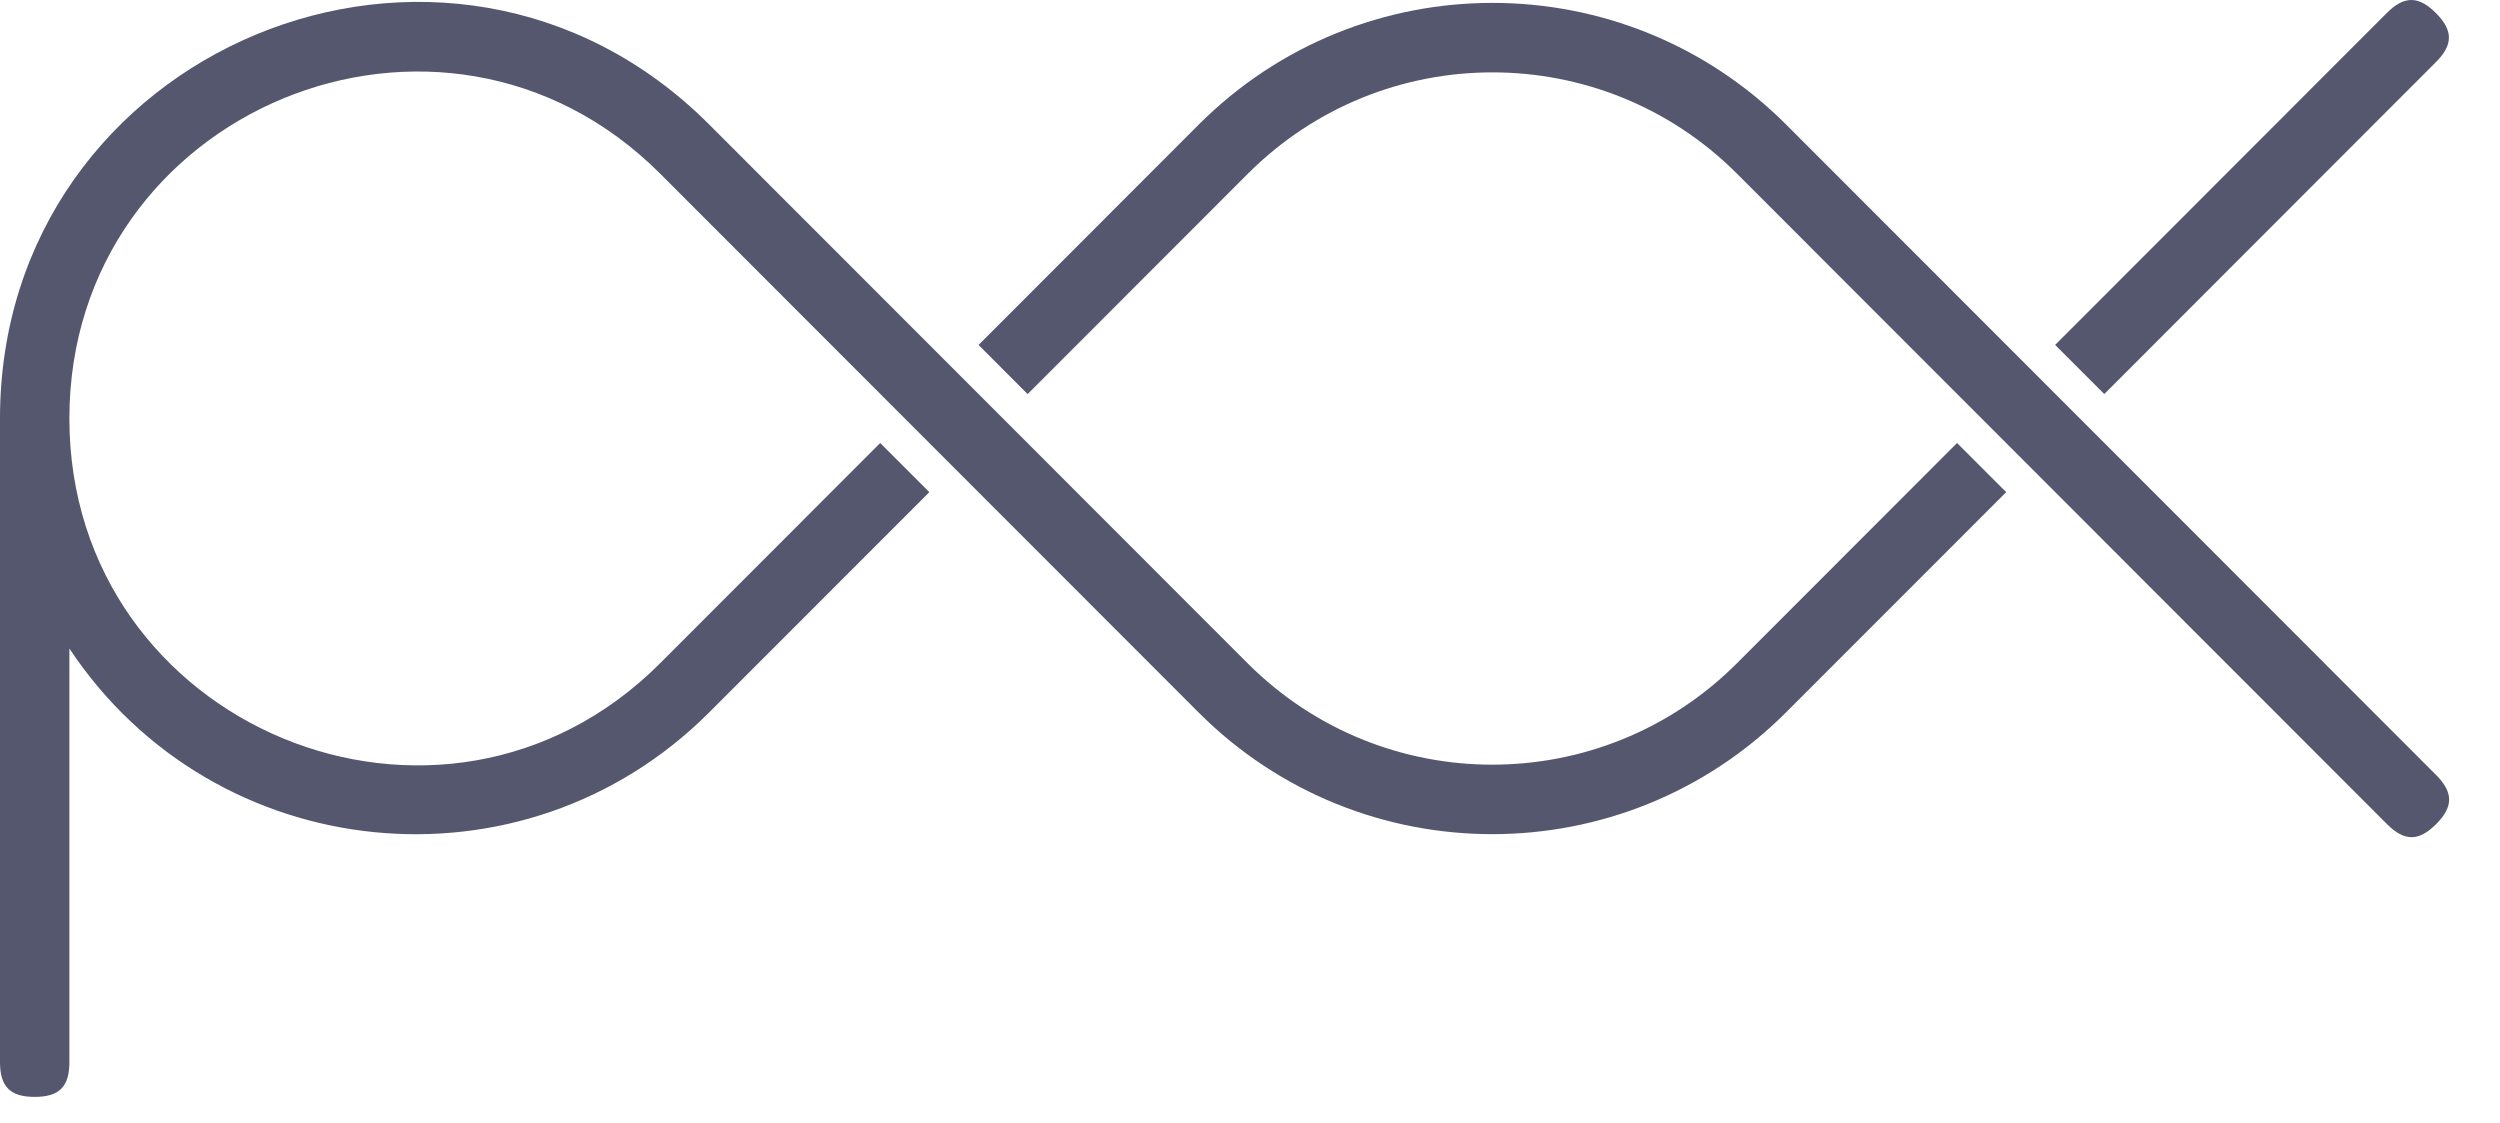
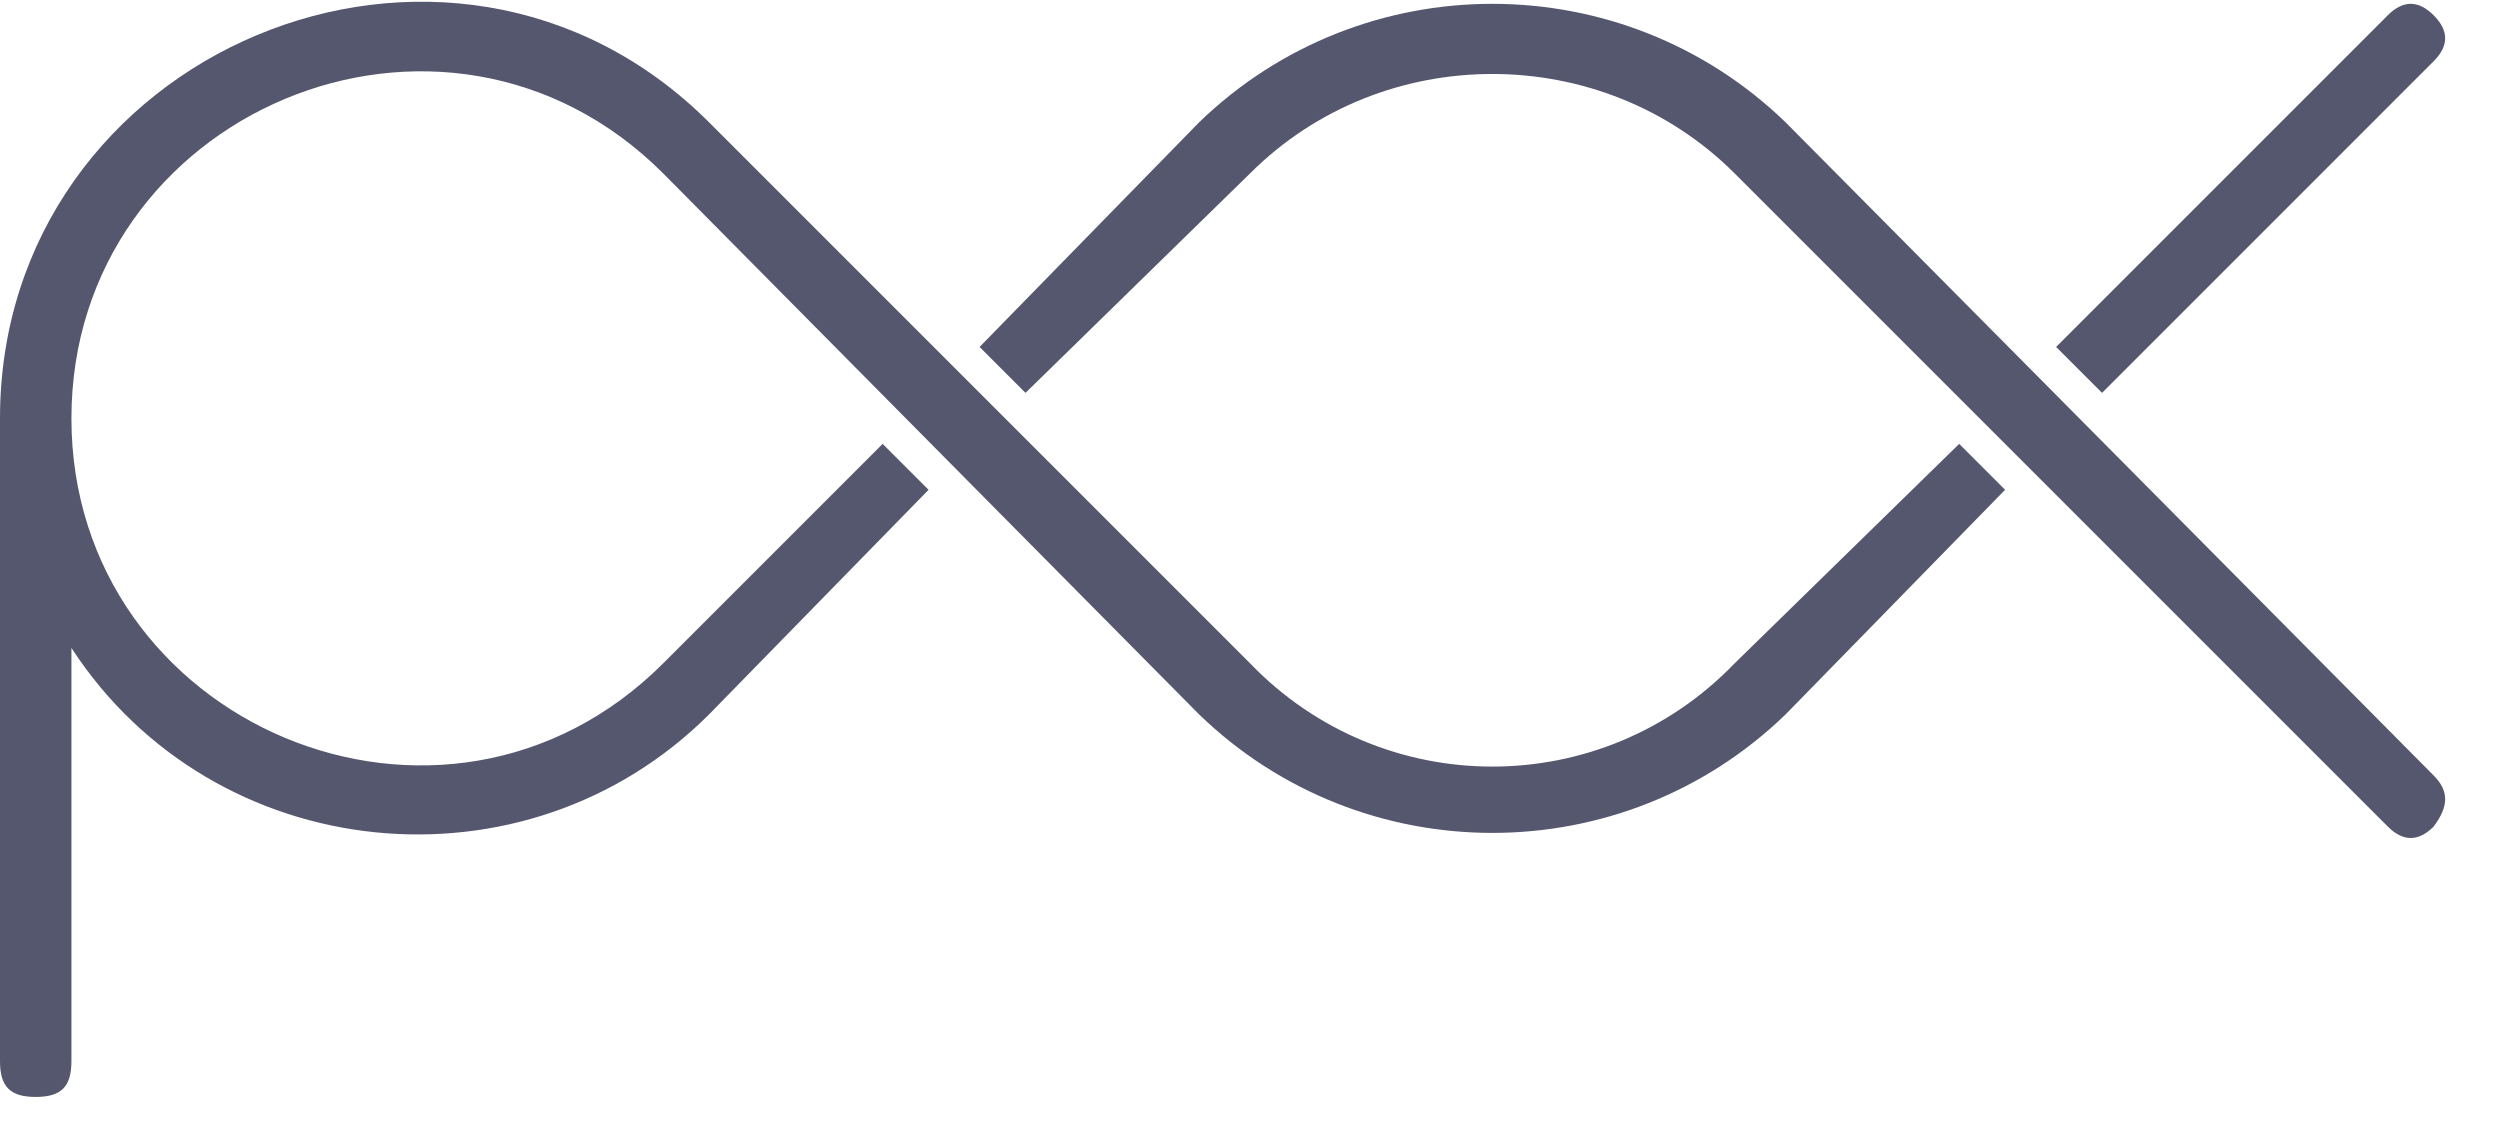
- <svg xmlns="http://www.w3.org/2000/svg" width="49" height="22" viewBox="0 0 49 22" fill="none">
-   <path d="M47.743 1.218C48.084 0.878 48.084 0.596 47.743 0.255C47.403 -0.085 47.121 -0.085 46.781 0.255C44.614 2.423 42.448 4.592 40.281 6.76C40.602 7.08 40.923 7.401 41.244 7.723C43.41 5.555 45.577 3.386 47.743 1.218V1.218Z" fill="#55576F" />
-   <path d="M35.01 2.443C31.83 -0.739 26.674 -0.739 23.494 2.443C22.056 3.882 20.619 5.321 19.18 6.761C19.5 7.081 19.822 7.402 20.142 7.724C21.58 6.285 23.018 4.846 24.457 3.406C27.105 0.756 31.399 0.756 34.047 3.406C38.294 7.656 42.54 11.905 46.785 16.153C47.126 16.494 47.408 16.494 47.748 16.153C48.088 15.813 48.088 15.531 47.748 15.19L35.01 2.443Z" fill="#55576F" />
-   <path d="M38.358 8.683C36.92 10.122 35.482 11.562 34.044 13C31.395 15.65 27.101 15.65 24.453 13C20.935 9.48 17.418 5.96 13.9 2.44C8.771 -2.693 0 0.942 0 8.202V20.819C0 21.299 0.2 21.499 0.68 21.499C1.161 21.499 1.36 21.299 1.36 20.819V12.712C4.207 16.998 10.262 17.604 13.9 13.963C15.338 12.524 16.776 11.086 18.215 9.646C17.894 9.325 17.573 9.003 17.252 8.683C15.814 10.122 14.377 11.562 12.938 13C8.665 17.276 1.36 14.248 1.36 8.202C1.36 2.155 8.665 -0.872 12.938 3.403C16.455 6.923 19.973 10.443 23.491 13.963C26.67 17.145 31.826 17.145 35.006 13.963C36.444 12.524 37.882 11.086 39.321 9.646C39 9.325 38.679 9.003 38.358 8.683V8.683Z" fill="#55576F" />
+ <svg xmlns="http://www.w3.org/2000/svg" width="49" height="22" fill="none">
+   <path d="M47.7 1.2c.3-.3.3-.6 0-.9-.3-.3-.6-.3-.9 0l-6.5 6.5.9.9 6.5-6.5zM35 2.4c-3.2-3.1-8.3-3.1-11.5 0l-4.3 4.4.9.9 4.4-4.3C27.1.8 31.4.8 34 3.4l12.8 12.8c.3.3.6.3.9 0 .3-.4.3-.7 0-1L35 2.4z" fill="#55576F" />
+   <path d="M38.4 8.7L34 13c-2.6 2.7-6.9 2.7-9.5 0L13.9 2.4C8.8-2.7 0 1 0 8.2v12.6c0 .5.2.7.7.7.5 0 .7-.2.7-.7v-8.1c2.8 4.3 8.9 4.9 12.5 1.3l4.3-4.4-.9-.9L13 13C8.7 17.3 1.4 14.2 1.4 8.2S8.7-.9 13 3.4L23.5 14c3.2 3.1 8.3 3.1 11.5 0l4.3-4.4-.9-.9z" fill="#55576F" />
</svg>
